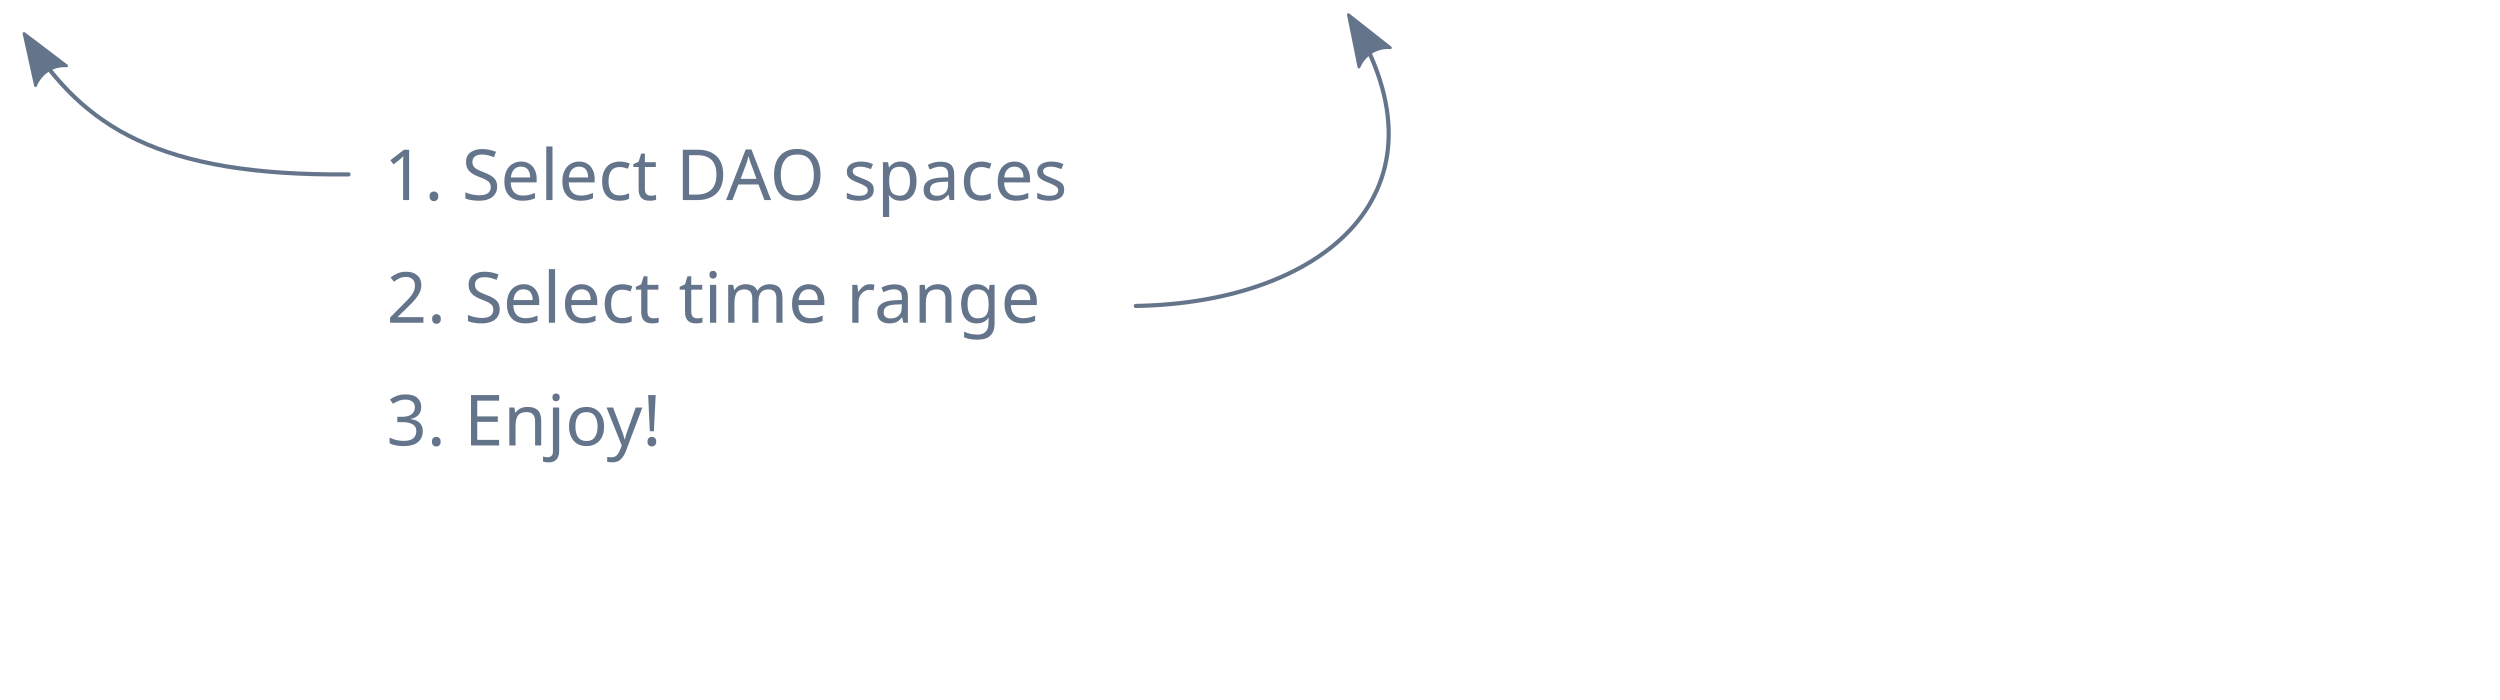
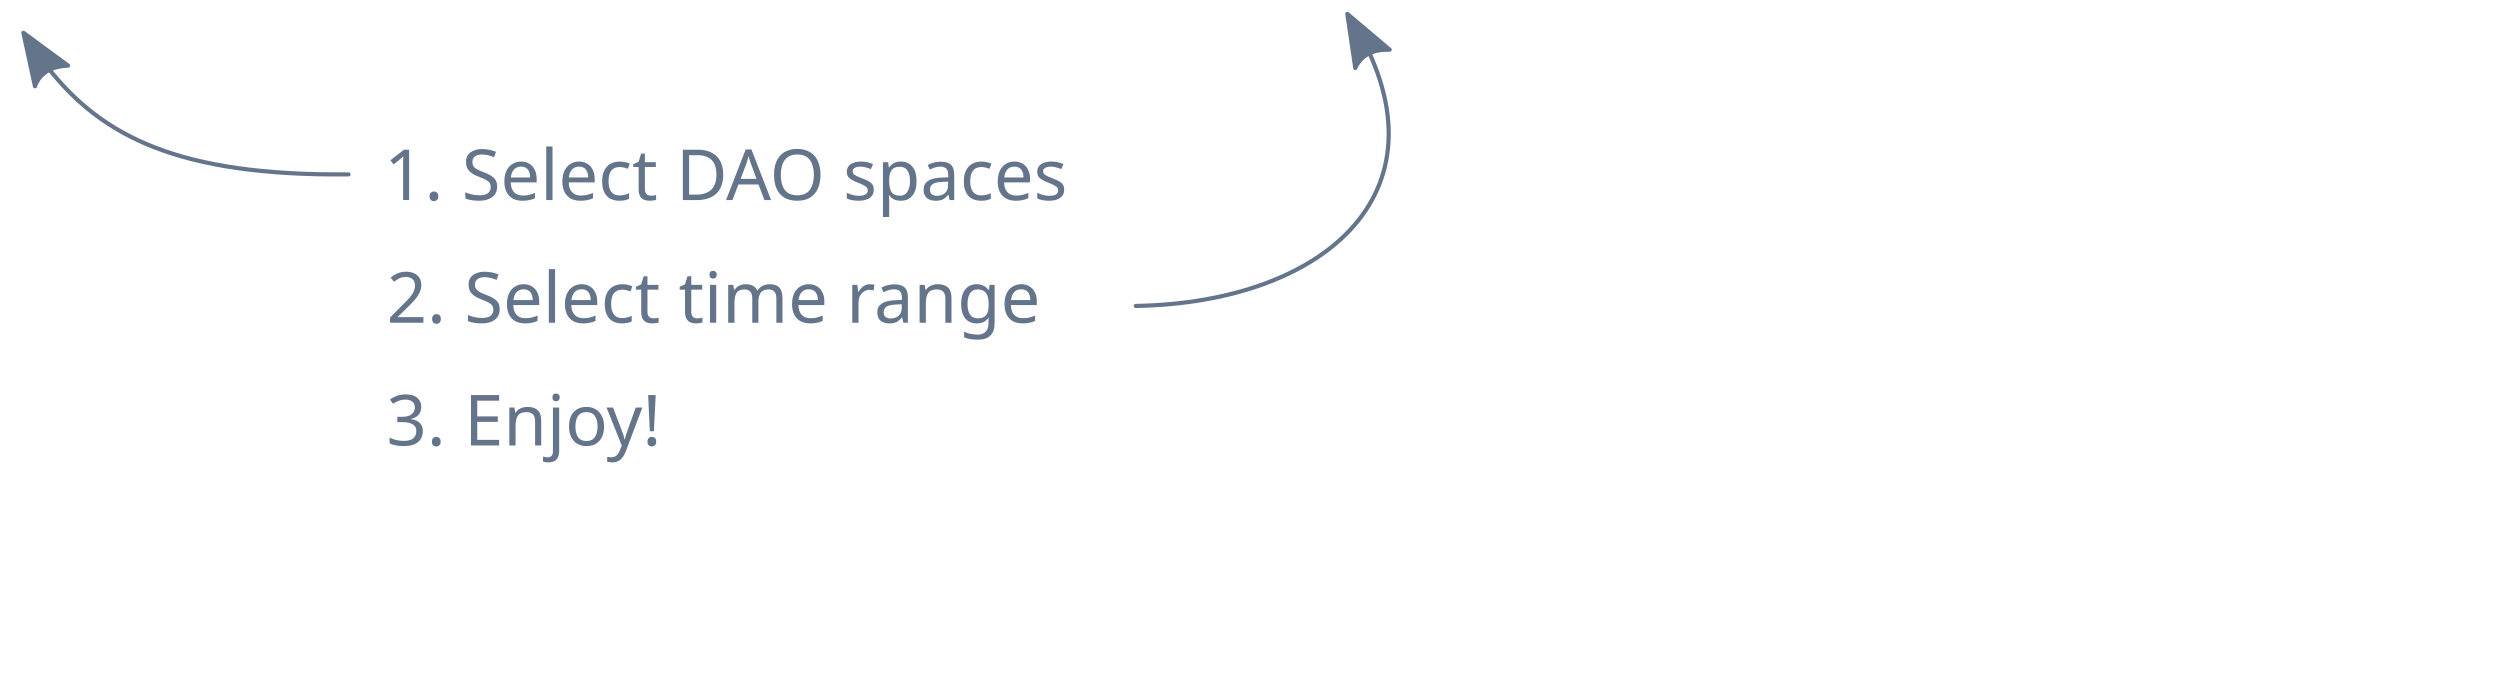
<svg xmlns="http://www.w3.org/2000/svg" width="300mm" height="84mm" viewBox="0 0 300 84" version="1.1" id="svg5">
  <defs id="defs2">
    <rect x="1220.64" y="483.545" width="545.18" height="544.55" id="rect106354" />
    <marker style="overflow:visible" id="Arrow2Lend" refX="0" refY="0" orient="auto">
      <path transform="matrix(-1.1,0,0,-1.1,-1.1,0)" d="M 8.719,4.034 -2.207,0.016 8.719,-4.002 c -1.745,2.372 -1.735,5.617 -6e-7,8.035 z" style="fill:context-stroke;fill-rule:evenodd;stroke:context-stroke;stroke-width:0.625;stroke-linejoin:round" id="path96081" />
    </marker>
    <marker style="overflow:visible" id="Arrow1Lend" refX="0" refY="0" orient="auto">
      <path transform="matrix(-0.8,0,0,-0.8,-10,0)" style="fill:context-stroke;fill-rule:evenodd;stroke:context-stroke;stroke-width:1pt" d="M 0,0 5,-5 -12.5,0 5,5 Z" id="path96063" />
    </marker>
    <marker style="overflow:visible" id="Arrow1Lstart" refX="0" refY="0" orient="auto">
      <path transform="matrix(0.8,0,0,0.8,10,0)" style="fill:context-stroke;fill-rule:evenodd;stroke:context-stroke;stroke-width:1pt" d="M 0,0 5,-5 -12.5,0 5,5 Z" id="path96060" />
    </marker>
    <marker style="overflow:visible" id="Arrow2Lend-4" refX="0" refY="0" orient="auto">
      <path transform="matrix(-1.1,0,0,-1.1,-1.1,0)" d="M 8.719,4.034 -2.207,0.016 8.719,-4.002 c -1.745,2.372 -1.735,5.617 -6e-7,8.035 z" style="fill:context-stroke;fill-rule:evenodd;stroke:context-stroke;stroke-width:0.625;stroke-linejoin:round" id="path96081-6" />
    </marker>
    <marker style="overflow:visible" id="Arrow2Lend-4-7" refX="0" refY="0" orient="auto">
      <path transform="matrix(-1.1,0,0,-1.1,-1.1,0)" d="M 8.719,4.034 -2.207,0.016 8.719,-4.002 c -1.745,2.372 -1.735,5.617 -6e-7,8.035 z" style="fill:context-stroke;fill-rule:evenodd;stroke:context-stroke;stroke-width:0.625;stroke-linejoin:round" id="path96081-6-9" />
    </marker>
    <marker style="overflow:visible" id="Arrow2Lend-4-7-4" refX="0" refY="0" orient="auto">
      <path transform="matrix(-1.1,0,0,-1.1,-1.1,0)" d="M 8.719,4.034 -2.207,0.016 8.719,-4.002 c -1.745,2.372 -1.735,5.617 -6e-7,8.035 z" style="fill:context-stroke;fill-rule:evenodd;stroke:context-stroke;stroke-width:0.625;stroke-linejoin:round" id="path96081-6-9-9" />
    </marker>
    <marker style="overflow:visible" id="Arrow2Lend-4-7-4-7" refX="0" refY="0" orient="auto">
      <path transform="matrix(-1.1,0,0,-1.1,-1.1,0)" d="M 8.719,4.034 -2.207,0.016 8.719,-4.002 c -1.745,2.372 -1.735,5.617 -6e-7,8.035 z" style="fill:context-stroke;fill-rule:evenodd;stroke:context-stroke;stroke-width:0.625;stroke-linejoin:round" id="path96081-6-9-9-0" />
    </marker>
    <marker style="overflow:visible" id="Arrow2Lend-4-7-4-7-0" refX="0" refY="0" orient="auto">
      <path transform="matrix(-1.1,0,0,-1.1,-1.1,0)" d="M 8.719,4.034 -2.207,0.016 8.719,-4.002 c -1.745,2.372 -1.735,5.617 -6e-7,8.035 z" style="fill:context-stroke;fill-rule:evenodd;stroke:context-stroke;stroke-width:0.625;stroke-linejoin:round" id="path96081-6-9-9-0-8" />
    </marker>
  </defs>
  <g id="layer1">
    <text xml:space="preserve" style="font-style:normal;font-variant:normal;font-weight:normal;font-stretch:normal;font-size:8.467px;line-height:1.25;font-family:sans-serif;-inkscape-font-specification:sans-serif;text-decoration-color:#000000;fill:#64748b;fill-opacity:1;stroke:none;stroke-width:2.376;stroke-linecap:round;stroke-linejoin:round;stop-color:#000000" x="46.092" y="24.012" id="text2894">
      <tspan style="font-style:normal;font-variant:normal;font-weight:normal;font-stretch:normal;font-size:8.467px;font-family:sans-serif;-inkscape-font-specification:sans-serif;fill:#64748b;fill-opacity:1;stroke:none;stroke-width:2.376" x="46.092" y="24.012" id="tspan15892">1. Select DAO spaces</tspan>
    </text>
    <text xml:space="preserve" style="font-style:normal;font-variant:normal;font-weight:normal;font-stretch:normal;font-size:8.467px;line-height:1.25;font-family:sans-serif;-inkscape-font-specification:sans-serif;text-decoration-color:#000000;fill:#64748b;fill-opacity:1;stroke:none;stroke-width:2.376;stroke-linecap:round;stroke-linejoin:round;stop-color:#000000" x="46.402" y="38.732" id="text2894-6">
      <tspan style="font-style:normal;font-variant:normal;font-weight:normal;font-stretch:normal;font-size:8.467px;font-family:sans-serif;-inkscape-font-specification:sans-serif;fill:#64748b;fill-opacity:1;stroke:none;stroke-width:2.376" x="46.402" y="38.732" id="tspan15892-2">2. Select time range</tspan>
    </text>
    <text xml:space="preserve" style="font-style:normal;font-variant:normal;font-weight:normal;font-stretch:normal;font-size:8.467px;line-height:1.25;font-family:sans-serif;-inkscape-font-specification:sans-serif;text-decoration-color:#000000;fill:#64748b;fill-opacity:1;stroke:none;stroke-width:2.376;stroke-linecap:round;stroke-linejoin:round;stop-color:#000000" x="46.377" y="53.452" id="text2894-6-0">
      <tspan style="font-style:normal;font-variant:normal;font-weight:normal;font-stretch:normal;font-size:8.467px;font-family:sans-serif;-inkscape-font-specification:sans-serif;fill:#64748b;fill-opacity:1;stroke:none;stroke-width:2.376" x="46.377" y="53.452" id="tspan15892-2-3">3. Enjoy!</tspan>
    </text>
-     <path style="fill:none;fill-opacity:1;stroke:#64748b;stroke-width:0.5;stroke-linecap:round;stroke-linejoin:round;stroke-miterlimit:4;stroke-dasharray:none;stroke-opacity:1;marker-end:url(#Arrow2Lend);stop-color:#000000" d="M 41.822,20.927 C 18.989,21.145 10.052,15.207 3.252,4.577" id="path91706" />
-     <path style="fill:none;fill-opacity:1;stroke:#64748b;stroke-width:0.5;stroke-linecap:round;stroke-linejoin:round;stroke-miterlimit:4;stroke-dasharray:none;stroke-opacity:1;marker-end:url(#Arrow2Lend-4);stop-color:#000000" d="M 136.296,36.713 C 159.109,36.319 174.757,22.786 162.165,2.323" id="path91706-3" />
+     <path style="fill:none;fill-opacity:1;stroke:#64748b;stroke-width:0.5;stroke-linecap:round;stroke-linejoin:round;stroke-miterlimit:4;stroke-dasharray:none;stroke-opacity:1;stop-color:#000000" d="M 41.822,20.927 C 21.571,21.12 12.251,16.471 5.658,8.001 4.817,6.921 4.021,5.779 3.252,4.577" id="path91706" />
+     <path style="fill:none;fill-opacity:1;stroke:#64748b;stroke-width:0.5;stroke-linecap:round;stroke-linejoin:round;stroke-miterlimit:4;stroke-dasharray:none;stroke-opacity:1;marker-end:;stop-color:#000000" d="M 136.296,36.713 C 159.109,36.319 174.757,22.786 162.165,2.323" id="path91706-3" />
    <text xml:space="preserve" transform="scale(0.2645833)" id="text106352" style="font-style:normal;font-variant:normal;font-weight:normal;font-stretch:normal;font-size:24px;line-height:1.25;font-family:sans-serif;-inkscape-font-specification:sans-serif;text-decoration-color:#000000;white-space:pre;shape-inside:url(#rect106354);fill:none;fill-opacity:1;stroke:#64748b;stroke-width:1.89;stroke-linecap:round;stroke-linejoin:round;stroke-miterlimit:4;stroke-dasharray:none;stroke-opacity:1;stop-color:#000000" />
+     <path style="fill:#64748b;fill-opacity:1;stroke:#64748b;stroke-width:0.5;stroke-linecap:round;stroke-linejoin:round;stop-color:#000000" d="M 2.804,3.932 4.196,10.349 C 4.824,8.666 6.24,7.956 8.165,7.873 Z" id="path4346" />
+     <path style="fill:#64748b;fill-opacity:1;stroke:#64748b;stroke-width:0.5;stroke-linecap:round;stroke-linejoin:round;stop-color:#000000" d="m 161.68,1.667 0.953,6.497 c 0.741,-1.636 2.202,-2.249 4.128,-2.2 z" id="path4346-1" />
  </g>
</svg>
